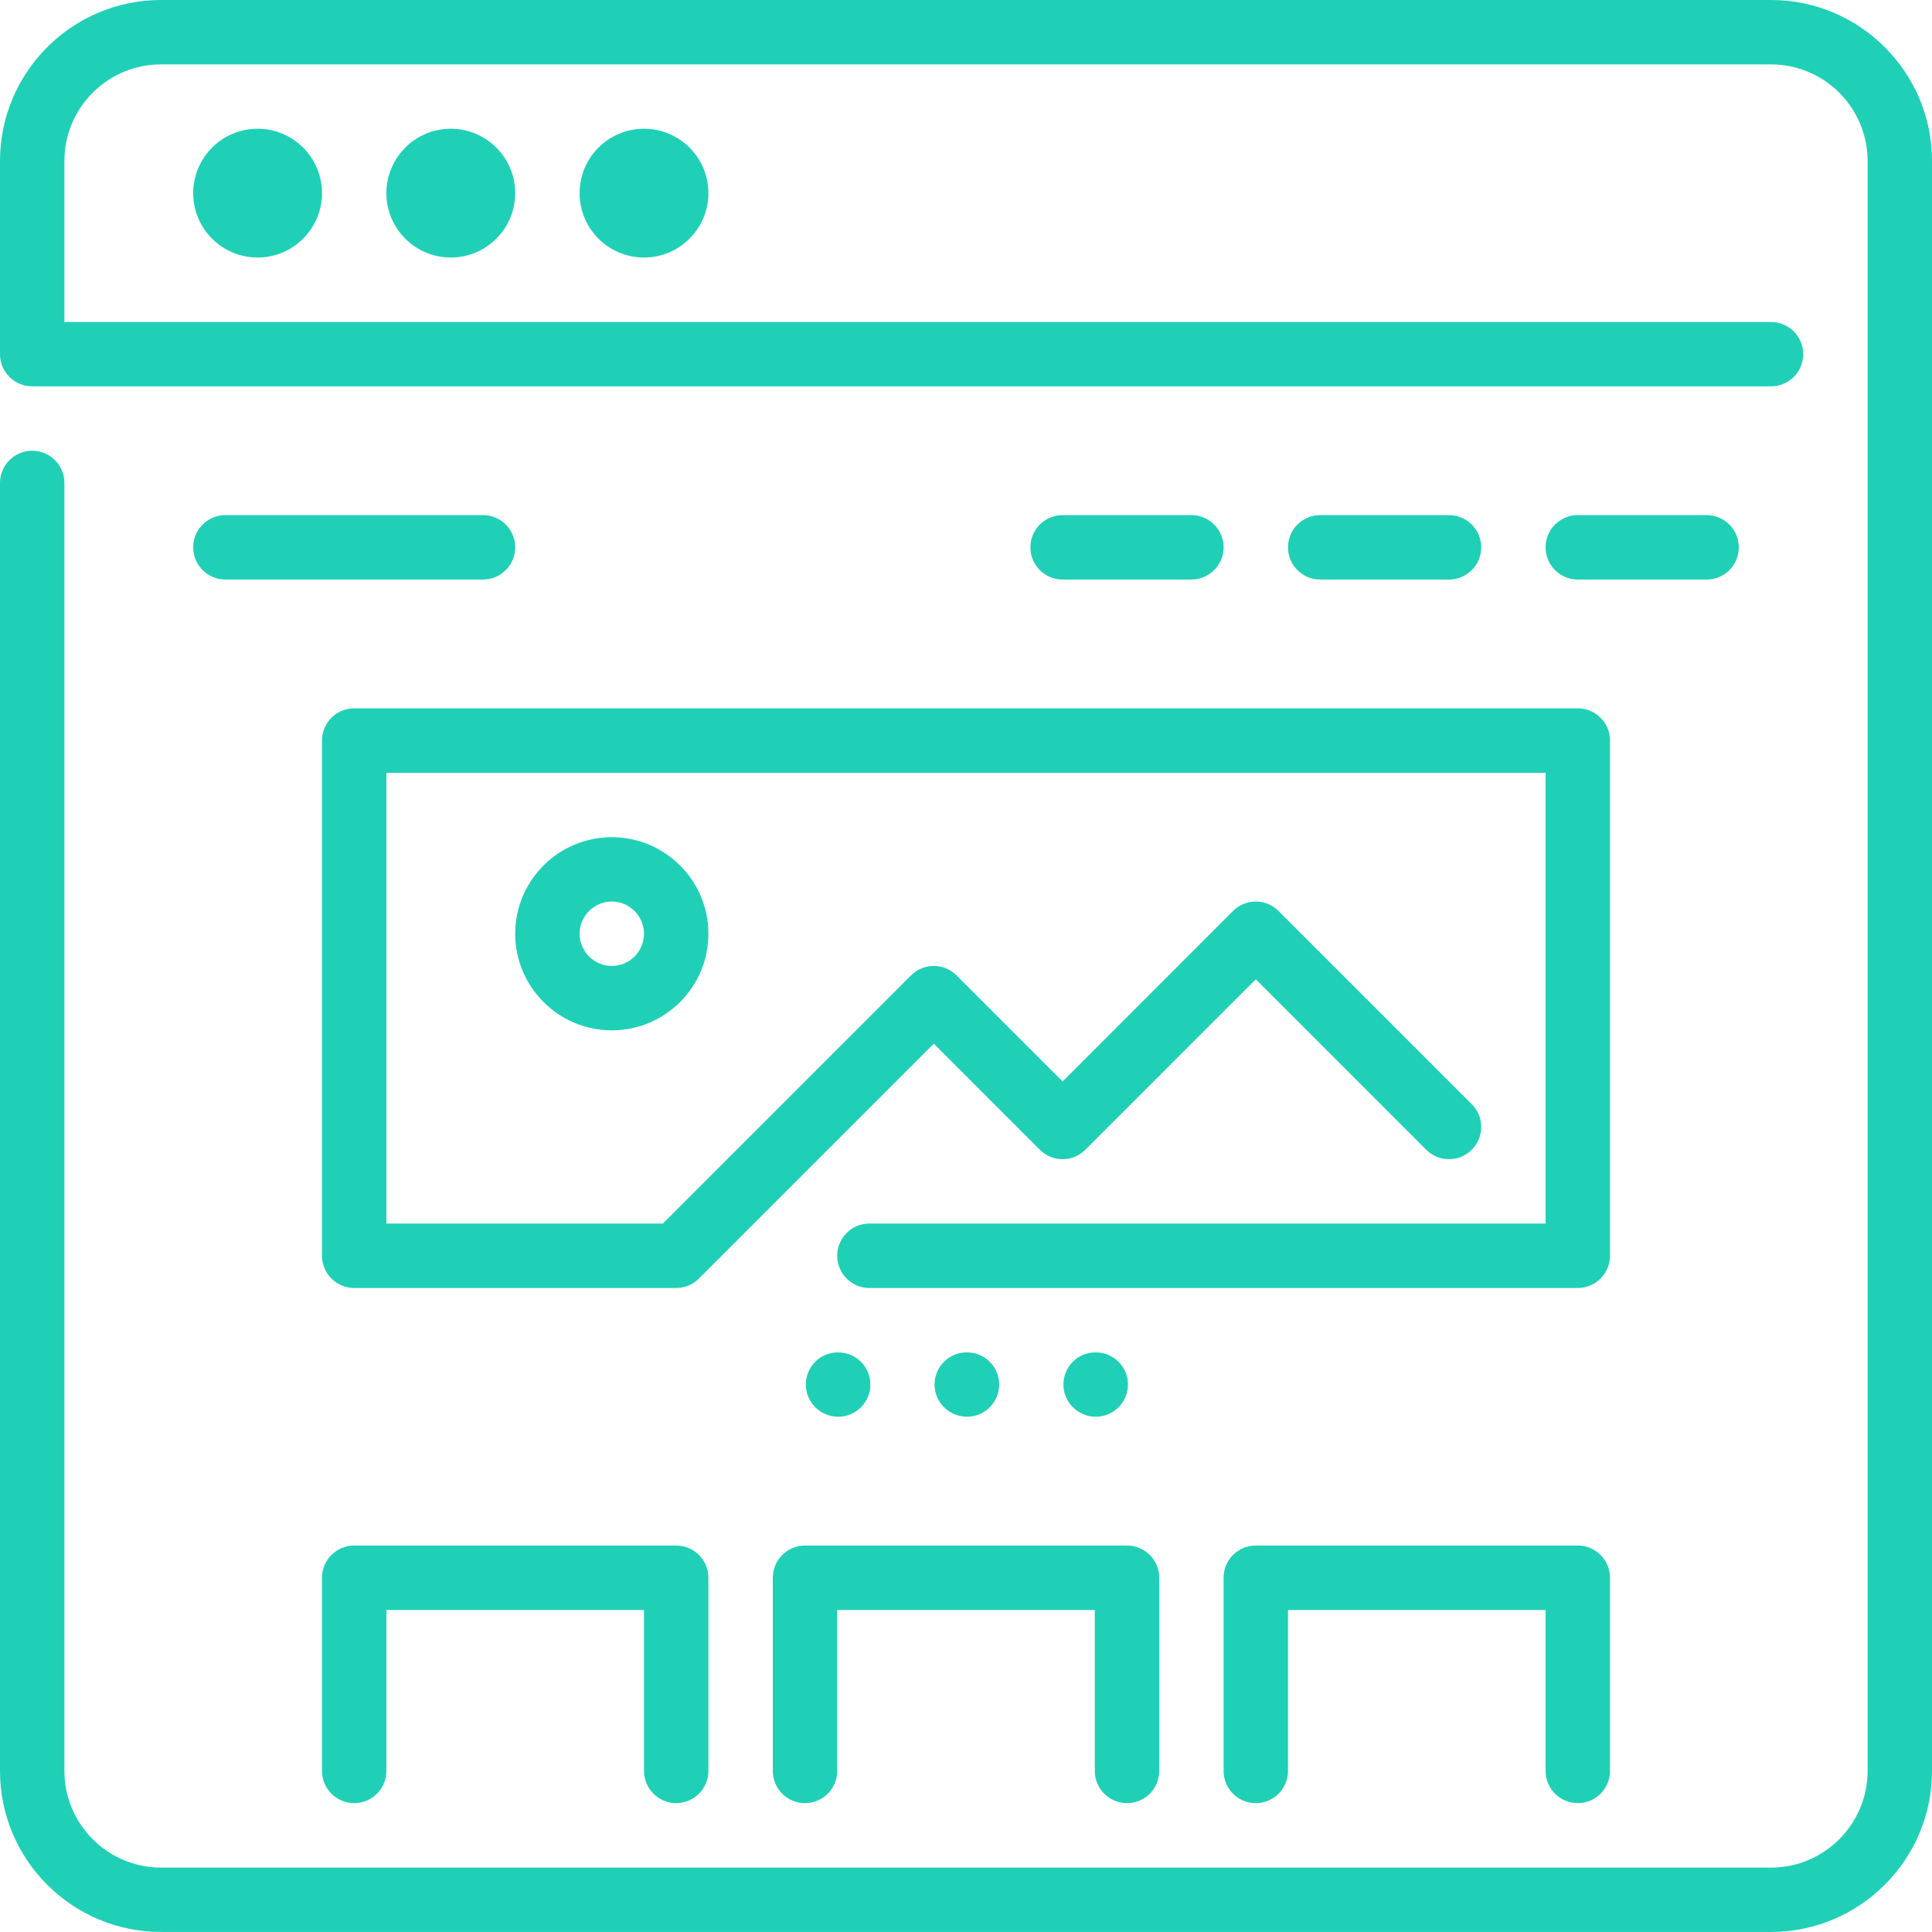
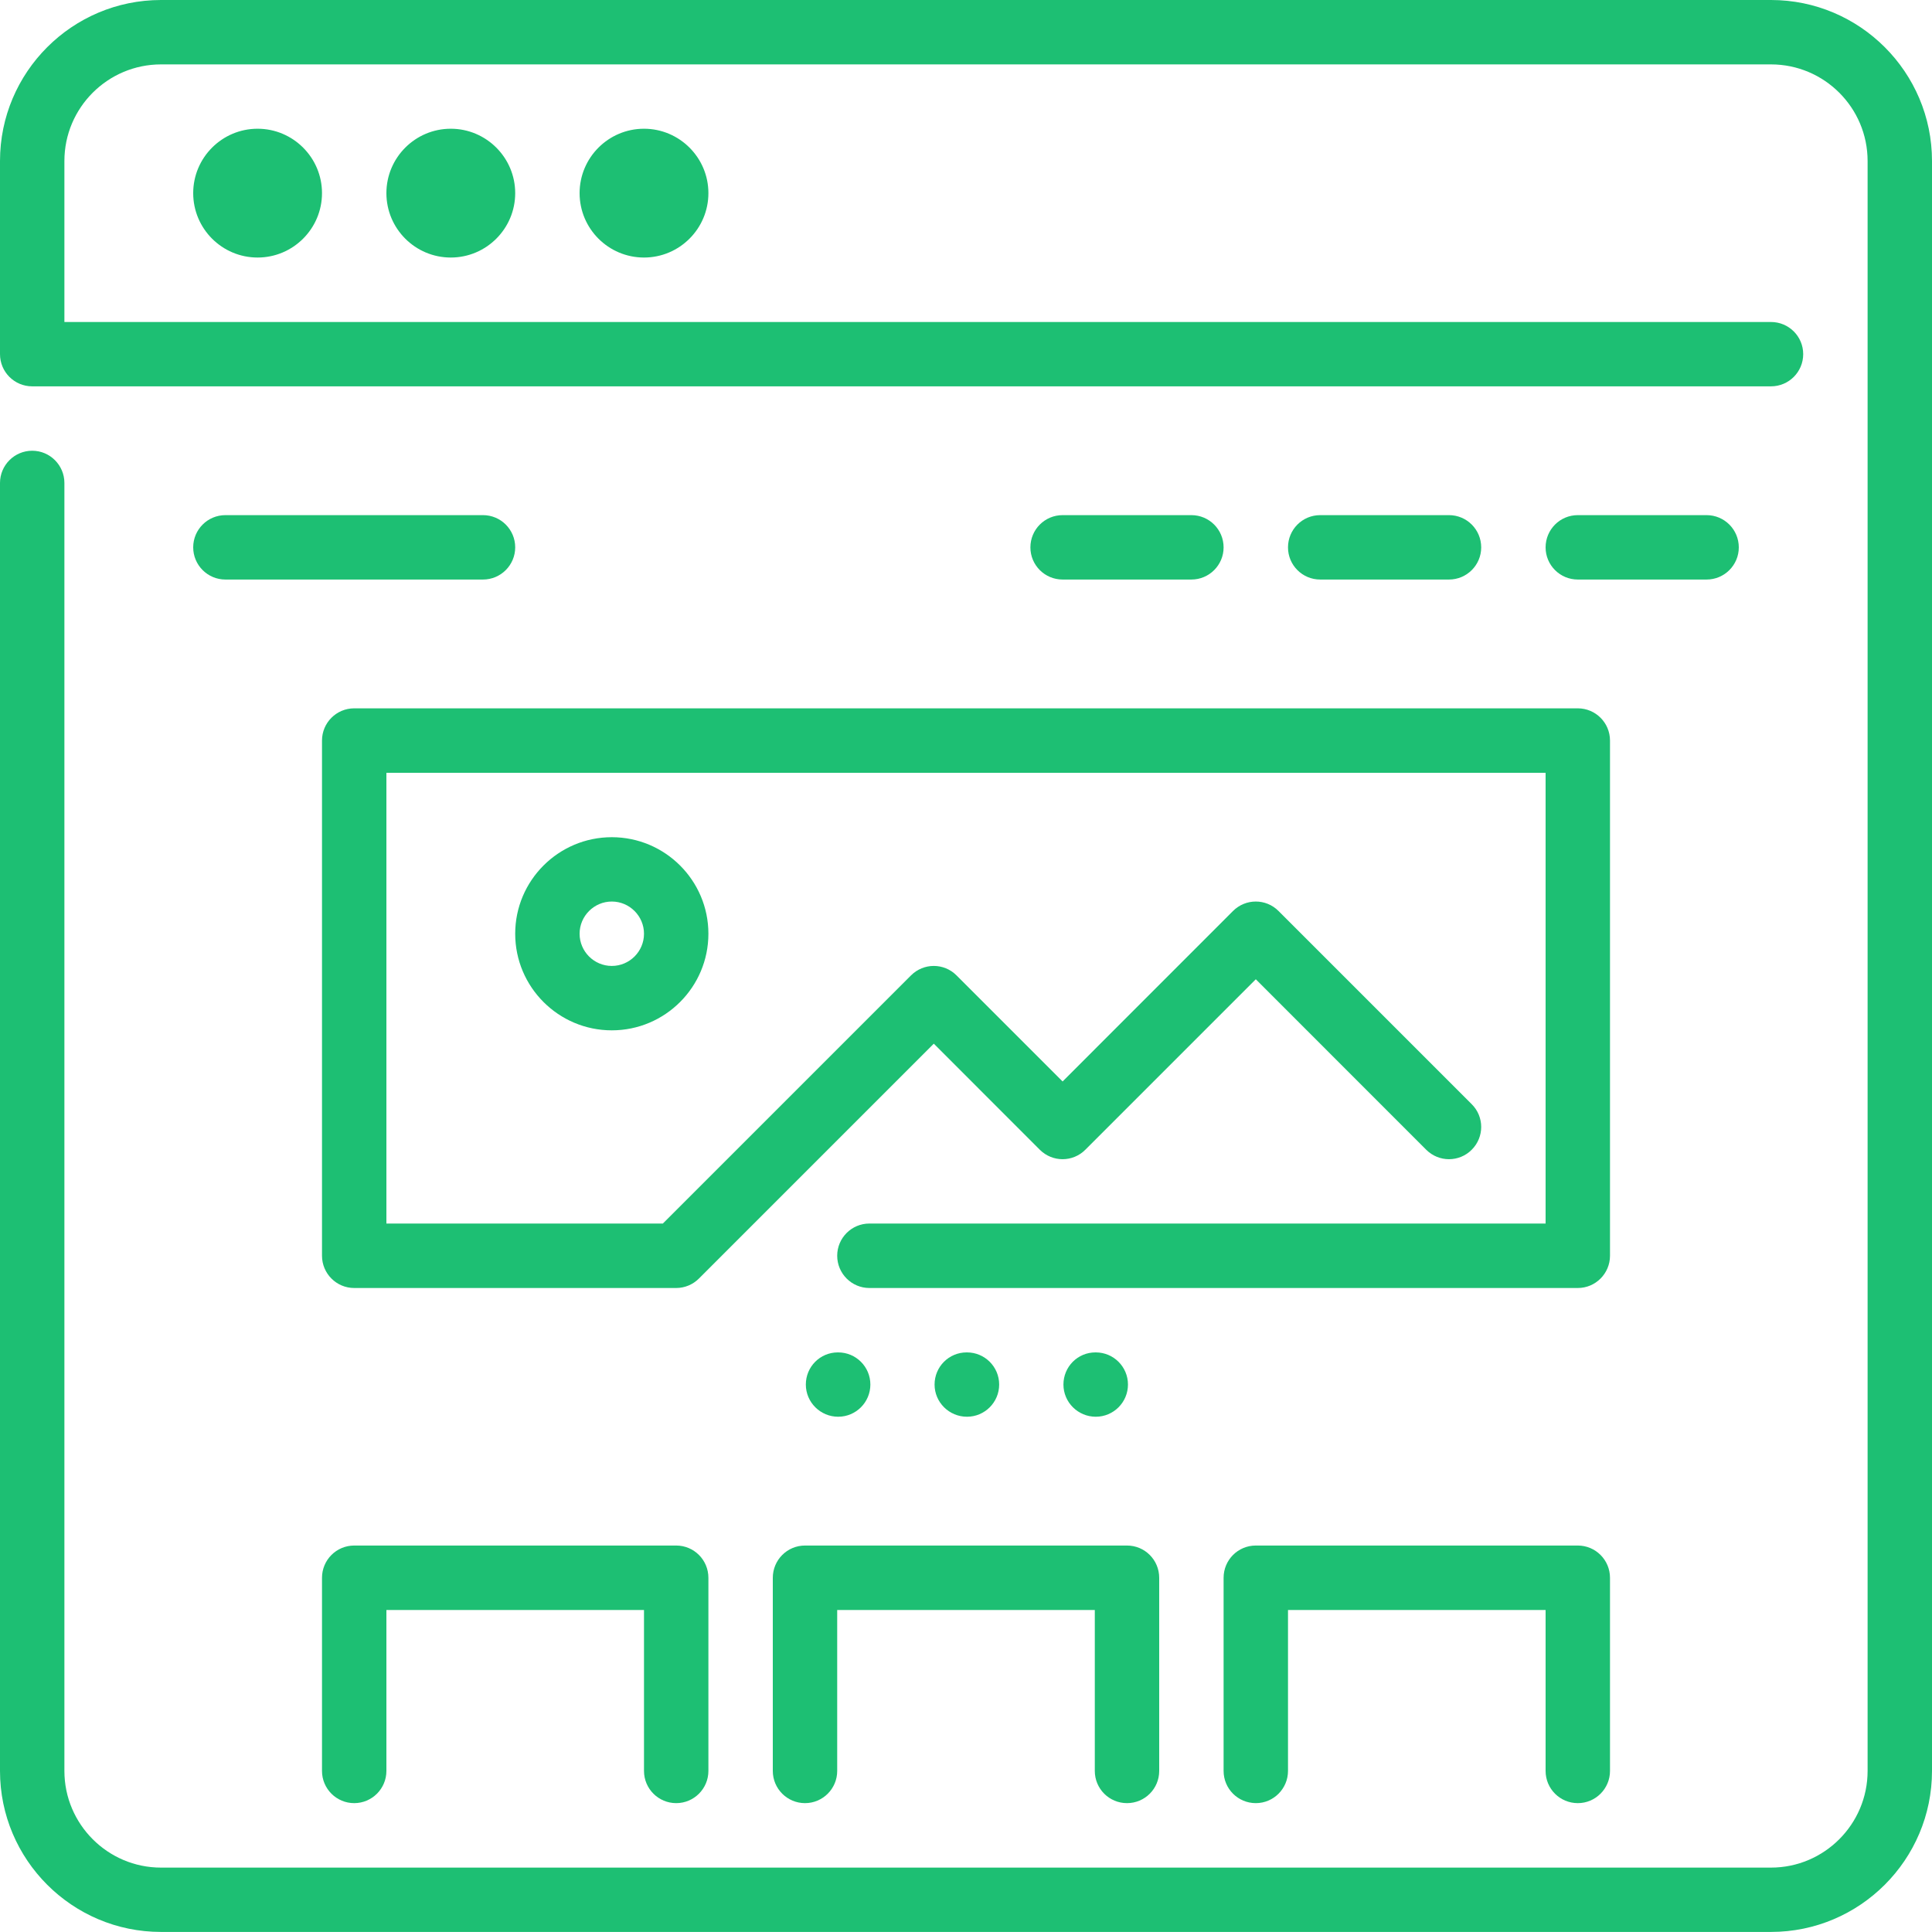
<svg xmlns="http://www.w3.org/2000/svg" preserveAspectRatio="xMidYMid" width="30" height="30" viewBox="0 0 30 30">
  <defs>
    <style>
      .cls-1 {
-         fill: #1fd0b6;
+         fill: #1dbf73;
        fill-rule: evenodd;
      }
    </style>
  </defs>
  <path d="M3.000,2.999 C3.000,2.448 3.448,1.999 4.000,1.999 C4.552,1.999 5.000,2.448 5.000,2.999 C5.000,3.551 4.551,3.999 4.000,3.999 C3.448,3.999 3.000,3.551 3.000,2.999 ZM6.000,2.999 C6.000,2.448 6.448,1.999 7.000,1.999 C7.551,1.999 8.000,2.448 8.000,2.999 C8.000,3.551 7.551,3.999 7.000,3.999 C6.448,3.999 6.000,3.551 6.000,2.999 ZM9.000,2.999 C9.000,2.448 9.448,1.999 10.000,1.999 C10.551,1.999 11.000,2.448 11.000,2.999 C11.000,3.551 10.551,3.999 10.000,3.999 C9.448,3.999 9.000,3.551 9.000,2.999 ZM3.000,8.499 C3.000,8.223 3.224,7.999 3.500,7.999 L7.500,7.999 C7.776,7.999 8.000,8.223 8.000,8.499 C8.000,8.775 7.776,8.999 7.500,8.999 L3.500,8.999 C3.224,8.999 3.000,8.775 3.000,8.499 ZM16.500,8.999 C16.223,8.999 16.000,8.775 16.000,8.500 C16.000,8.223 16.223,7.999 16.500,7.999 L18.500,7.999 C18.776,7.999 19.000,8.223 19.000,8.500 C19.000,8.775 18.776,8.999 18.500,8.999 L16.500,8.999 ZM20.500,8.999 C20.223,8.999 20.000,8.775 20.000,8.500 C20.000,8.223 20.223,7.999 20.500,7.999 L22.500,7.999 C22.776,7.999 23.000,8.223 23.000,8.500 C23.000,8.775 22.776,8.999 22.500,8.999 L20.500,8.999 ZM24.000,8.500 C24.000,8.223 24.223,7.999 24.500,7.999 L26.500,7.999 C26.776,7.999 27.000,8.223 27.000,8.500 C27.000,8.775 26.776,8.999 26.500,8.999 L24.500,8.999 C24.223,8.999 24.000,8.775 24.000,8.500 ZM19.500,27.999 C19.223,27.999 19.000,27.775 19.000,27.499 L19.000,24.500 C19.000,24.223 19.223,23.999 19.500,23.999 L24.500,23.999 C24.776,23.999 25.000,24.223 25.000,24.500 L25.000,27.499 C25.000,27.775 24.776,27.999 24.500,27.999 C24.223,27.999 24.000,27.775 24.000,27.499 L24.000,25.000 L20.000,25.000 L20.000,27.499 C20.000,27.775 19.776,27.999 19.500,27.999 ZM8.000,14.499 C8.000,13.672 8.673,13.000 9.500,13.000 C10.327,13.000 11.000,13.672 11.000,14.499 C11.000,15.327 10.327,15.999 9.500,15.999 C8.673,15.999 8.000,15.327 8.000,14.499 ZM10.000,14.499 C10.000,14.224 9.775,13.999 9.500,13.999 C9.225,13.999 9.000,14.224 9.000,14.499 C9.000,14.775 9.225,14.999 9.500,14.999 C9.775,14.999 10.000,14.775 10.000,14.499 ZM12.513,21.499 C12.513,21.223 12.734,21.000 13.010,21.000 L13.015,21.000 C13.291,21.000 13.515,21.223 13.515,21.499 C13.515,21.775 13.291,21.999 13.015,21.999 C12.739,21.999 12.513,21.775 12.513,21.499 ZM14.512,21.499 C14.512,21.223 14.734,21.000 15.010,21.000 L15.015,21.000 C15.291,21.000 15.515,21.223 15.515,21.499 C15.515,21.775 15.291,21.999 15.015,21.999 C14.738,21.999 14.512,21.775 14.512,21.499 ZM17.015,21.999 C16.739,21.999 16.513,21.775 16.513,21.499 C16.513,21.223 16.734,21.000 17.010,21.000 L17.015,21.000 C17.291,21.000 17.515,21.223 17.515,21.499 C17.515,21.775 17.291,21.999 17.015,21.999 ZM12.500,27.999 C12.224,27.999 12.000,27.775 12.000,27.499 L12.000,24.500 C12.000,24.223 12.224,23.999 12.500,23.999 L17.500,23.999 C17.777,23.999 18.000,24.223 18.000,24.500 L18.000,27.499 C18.000,27.775 17.777,27.999 17.500,27.999 C17.223,27.999 17.000,27.775 17.000,27.499 L17.000,25.000 L13.000,25.000 L13.000,27.499 C13.000,27.775 12.776,27.999 12.500,27.999 ZM5.000,11.499 C5.000,11.223 5.224,10.999 5.500,10.999 L24.500,10.999 C24.776,10.999 25.000,11.223 25.000,11.499 L25.000,19.499 C25.000,19.775 24.776,20.000 24.500,20.000 L13.500,20.000 C13.224,20.000 13.000,19.775 13.000,19.499 C13.000,19.223 13.224,18.999 13.500,18.999 L24.000,18.999 L24.000,12.000 L6.000,12.000 L6.000,18.999 L10.293,18.999 L14.146,15.146 C14.342,14.950 14.658,14.950 14.853,15.146 L16.500,16.793 L19.146,14.146 C19.342,13.950 19.658,13.950 19.853,14.146 L22.853,17.146 C23.049,17.341 23.049,17.657 22.853,17.853 C22.658,18.049 22.342,18.049 22.146,17.853 L19.500,15.206 L16.853,17.853 C16.658,18.049 16.342,18.049 16.146,17.853 L14.500,16.206 L10.853,19.853 C10.759,19.947 10.632,20.000 10.500,20.000 L5.500,20.000 C5.224,20.000 5.000,19.775 5.000,19.499 L5.000,11.499 ZM5.500,27.999 C5.224,27.999 5.000,27.775 5.000,27.499 L5.000,24.500 C5.000,24.223 5.224,23.999 5.500,23.999 L10.500,23.999 C10.776,23.999 11.000,24.223 11.000,24.500 L11.000,27.499 C11.000,27.775 10.776,27.999 10.500,27.999 C10.224,27.999 10.000,27.775 10.000,27.499 L10.000,25.000 L6.000,25.000 L6.000,27.499 C6.000,27.775 5.776,27.999 5.500,27.999 ZM27.500,29.999 L2.500,29.999 C1.121,29.999 -0.000,28.878 -0.000,27.499 L-0.000,7.499 C-0.000,7.224 0.224,6.999 0.500,6.999 C0.776,6.999 1.000,7.224 1.000,7.499 L1.000,27.499 C1.000,28.326 1.673,29.000 2.500,29.000 L27.500,29.000 C28.327,29.000 29.000,28.326 29.000,27.499 L29.000,2.500 C29.000,1.672 28.327,1.000 27.500,1.000 L2.500,1.000 C1.673,1.000 1.000,1.672 1.000,2.500 L1.000,5.000 L27.500,5.000 C27.776,5.000 28.000,5.223 28.000,5.499 C28.000,5.776 27.776,5.999 27.500,5.999 L0.500,5.999 C0.224,5.999 -0.000,5.776 -0.000,5.499 L-0.000,2.500 C-0.000,1.121 1.121,-0.000 2.500,-0.000 L27.500,-0.000 C28.878,-0.000 30.000,1.121 30.000,2.500 L30.000,27.499 C30.000,28.878 28.878,29.999 27.500,29.999 Z" class="cls-1" />
</svg>
